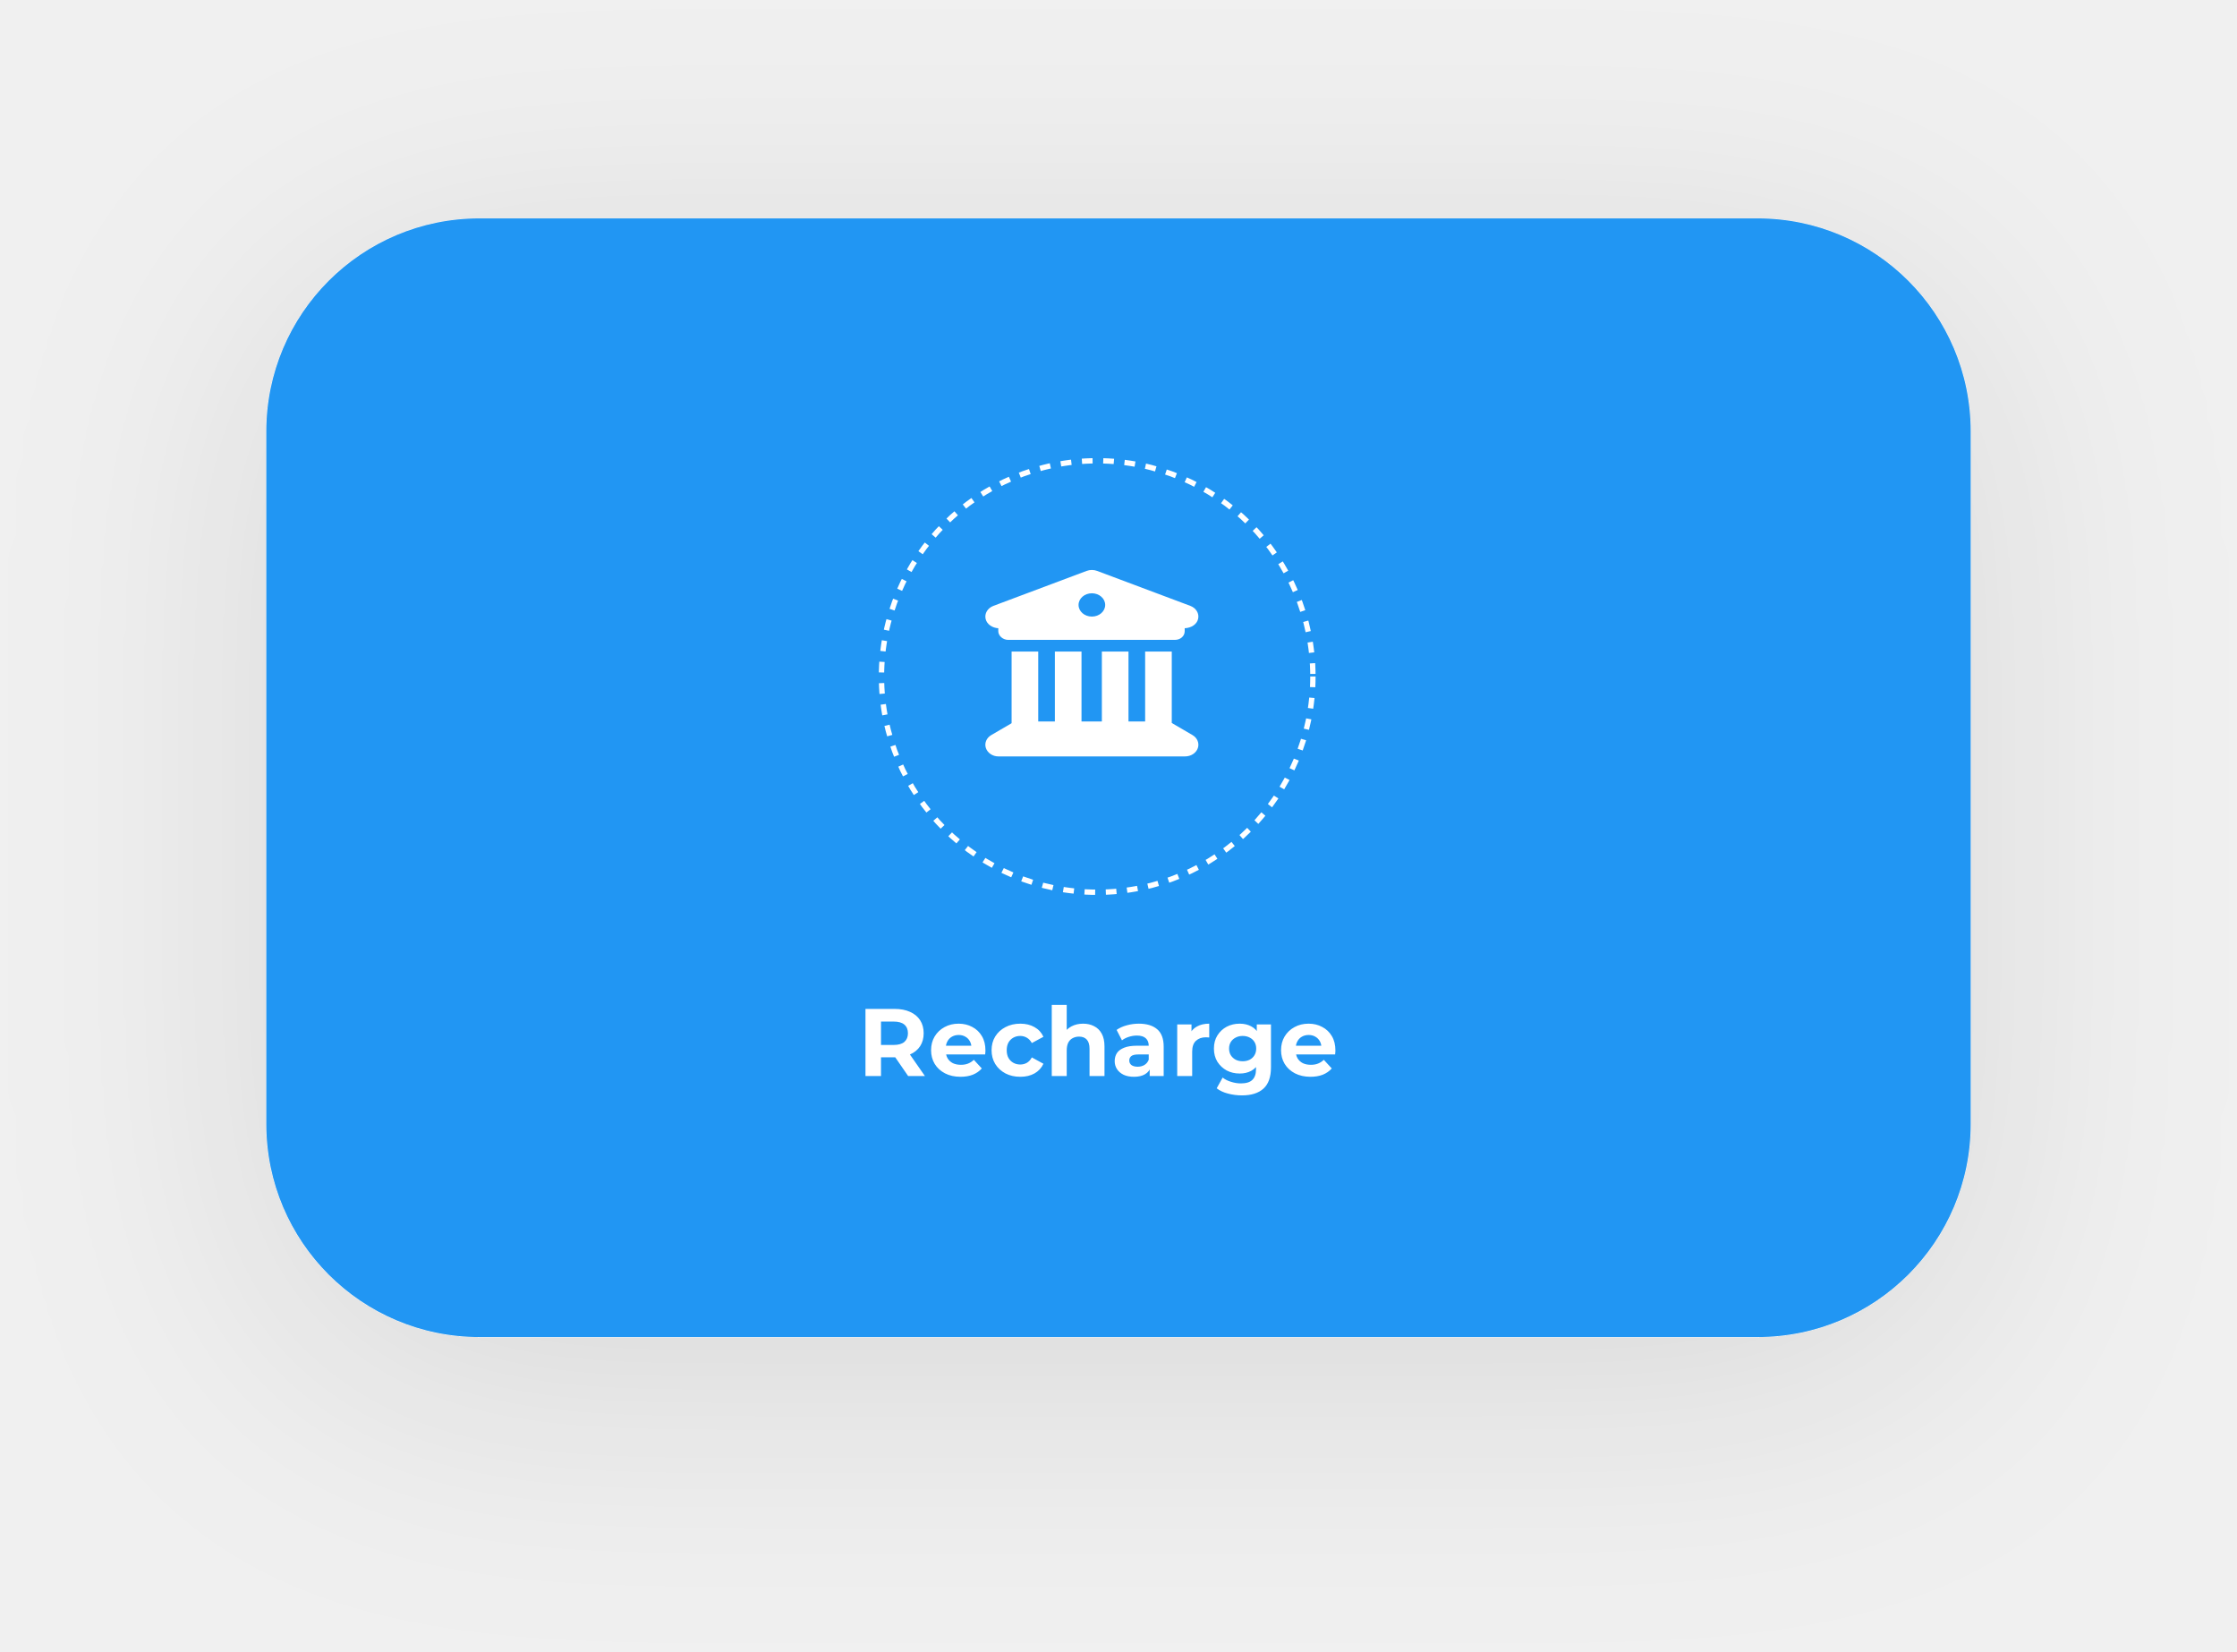
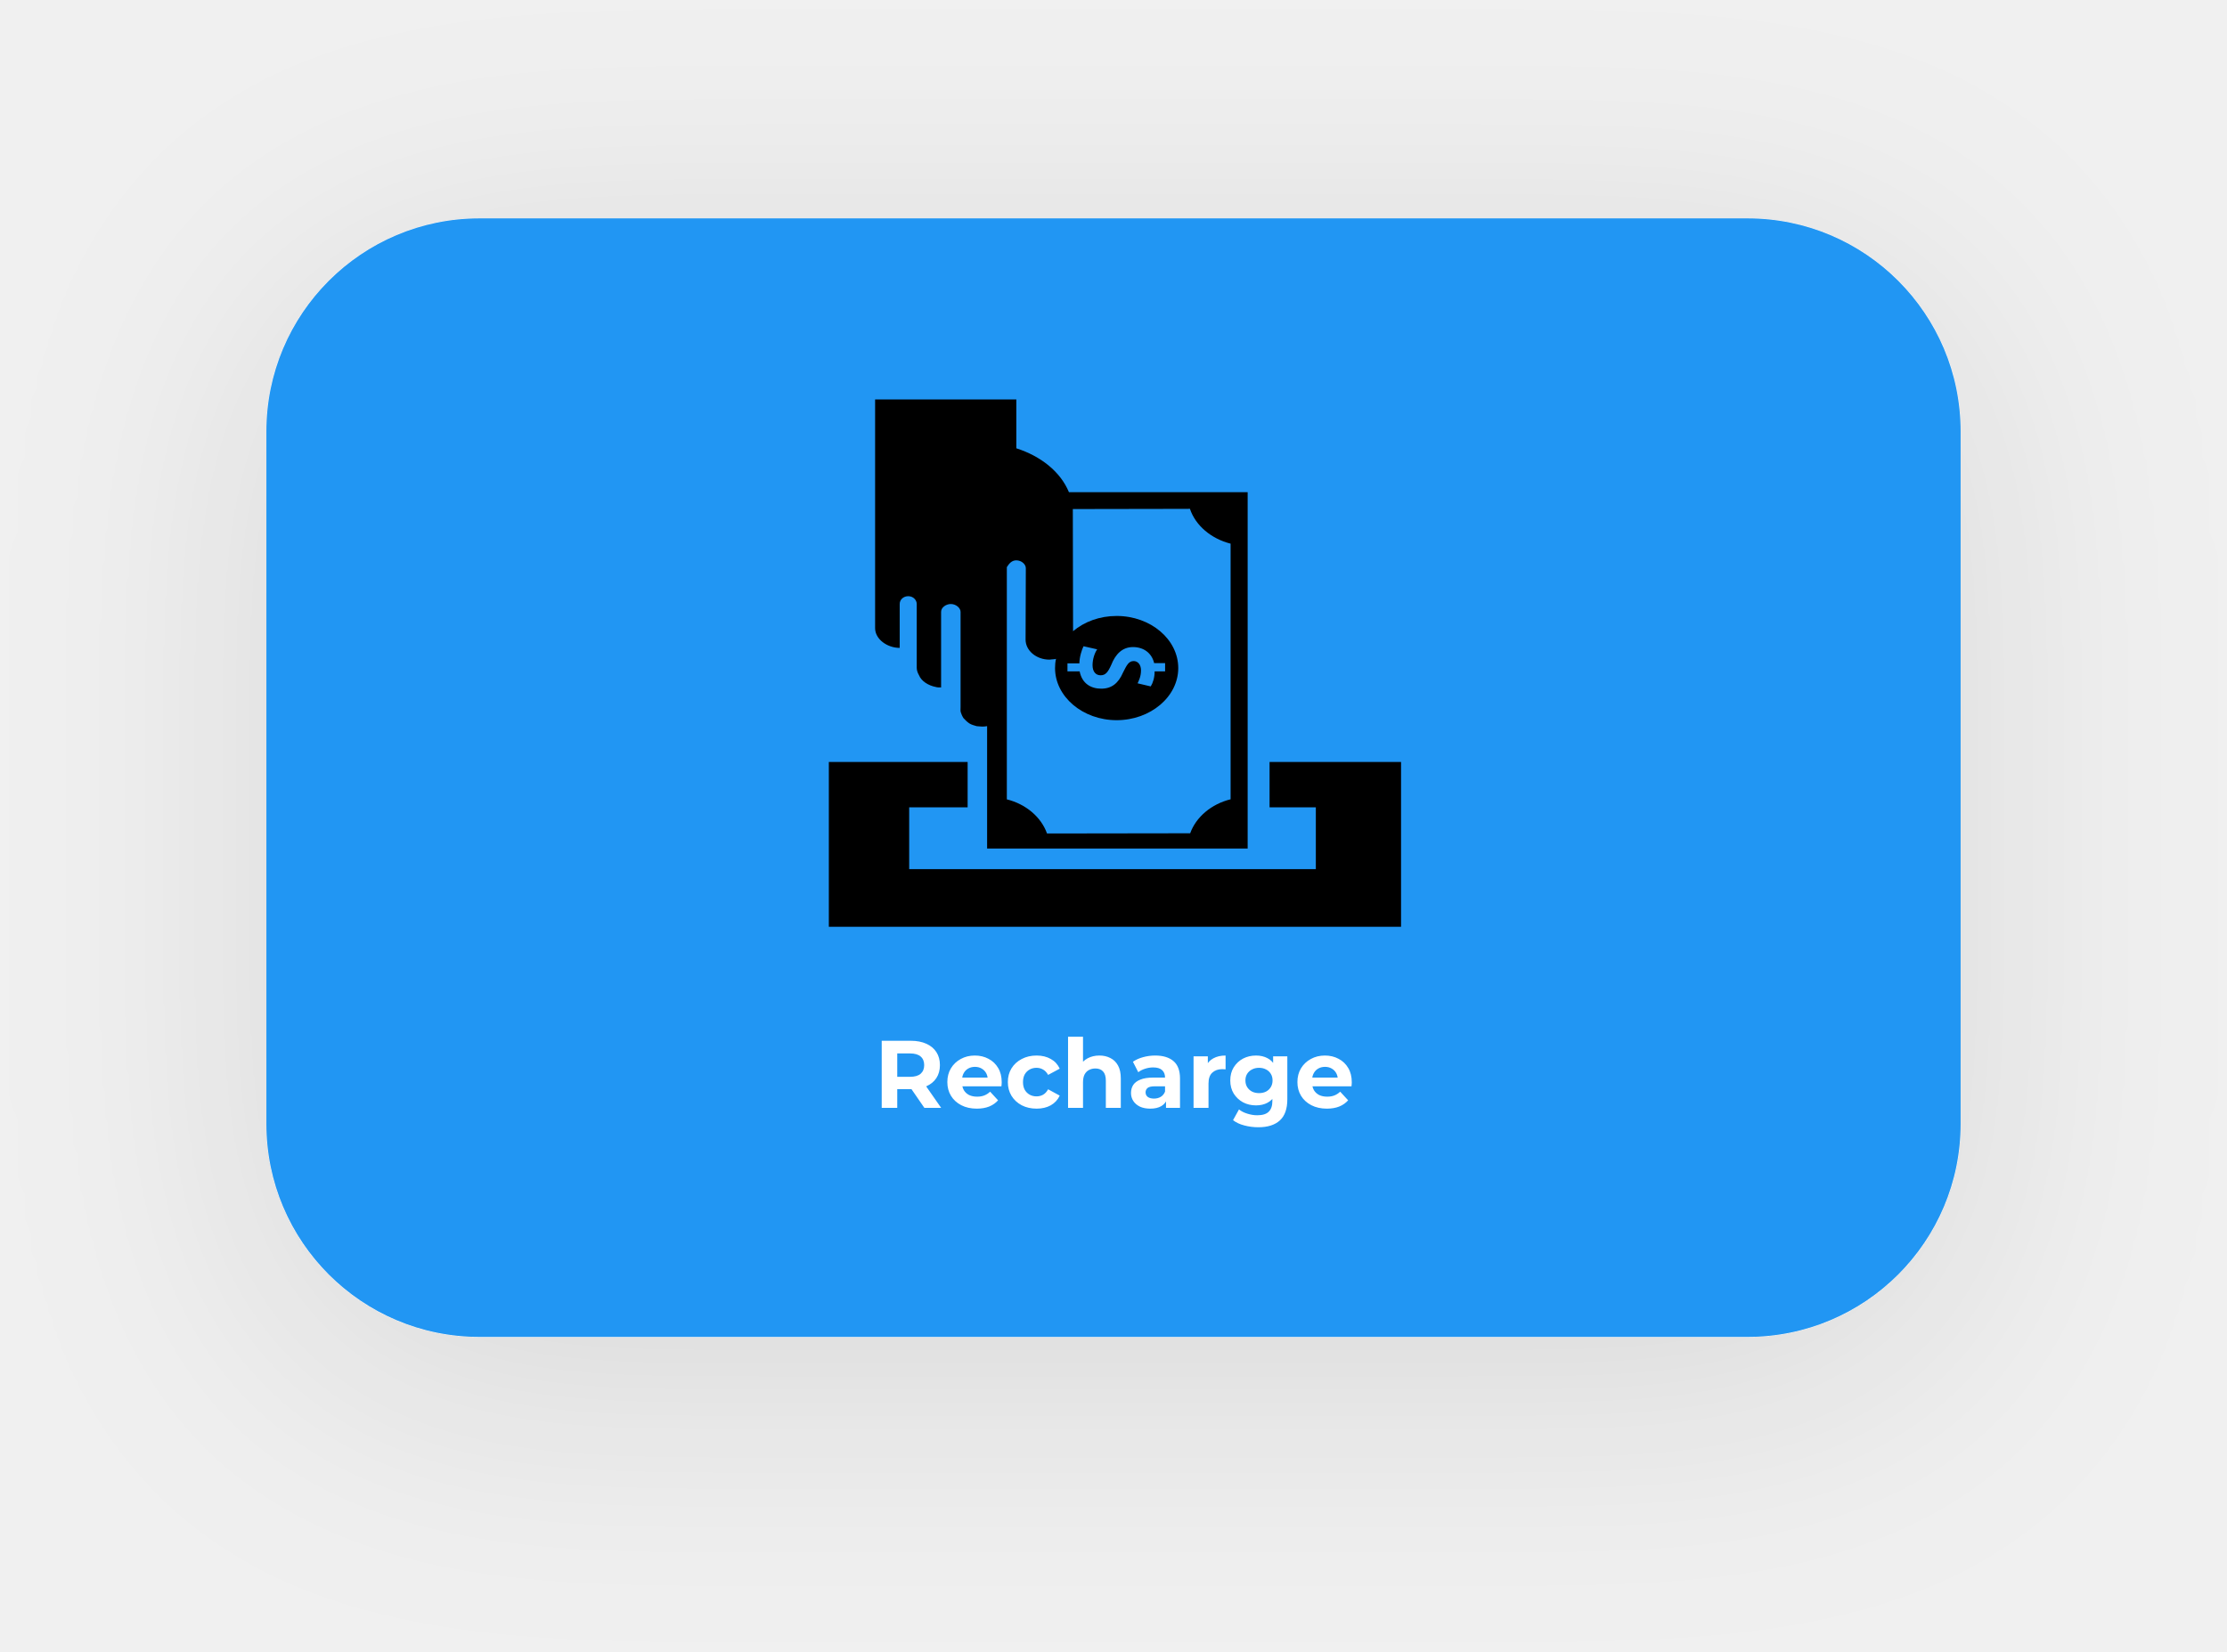
- <svg xmlns="http://www.w3.org/2000/svg" width="420" height="310" viewBox="0 0 420 310" fill="none">
-   <g filter="url(#filter0_d_410_5240)">
-     <rect x="50" y="41" width="320" height="210" rx="40" fill="#2196F3" />
+ <svg xmlns="http://www.w3.org/2000/svg" width="418" height="310" viewBox="0 0 418 310" fill="none">
+   <g filter="url(#filter0_d_851_4260)">
+     <rect x="50" y="41" width="318" height="210" rx="40" fill="#2196F3" />
  </g>
-   <path d="M162.494 202V189.4H167.948C169.076 189.4 170.048 189.586 170.864 189.958C171.68 190.318 172.31 190.84 172.754 191.524C173.198 192.208 173.42 193.024 173.42 193.972C173.42 194.908 173.198 195.718 172.754 196.402C172.31 197.074 171.68 197.59 170.864 197.95C170.048 198.31 169.076 198.49 167.948 198.49H164.114L165.41 197.212V202H162.494ZM170.504 202L167.354 197.428H170.468L173.654 202H170.504ZM165.41 197.536L164.114 196.168H167.786C168.686 196.168 169.358 195.976 169.802 195.592C170.246 195.196 170.468 194.656 170.468 193.972C170.468 193.276 170.246 192.736 169.802 192.352C169.358 191.968 168.686 191.776 167.786 191.776H164.114L165.41 190.39V197.536ZM180.338 202.144C179.234 202.144 178.262 201.928 177.422 201.496C176.594 201.064 175.952 200.476 175.496 199.732C175.04 198.976 174.812 198.118 174.812 197.158C174.812 196.186 175.034 195.328 175.478 194.584C175.934 193.828 176.552 193.24 177.332 192.82C178.112 192.388 178.994 192.172 179.978 192.172C180.926 192.172 181.778 192.376 182.534 192.784C183.302 193.18 183.908 193.756 184.352 194.512C184.796 195.256 185.018 196.15 185.018 197.194C185.018 197.302 185.012 197.428 185 197.572C184.988 197.704 184.976 197.83 184.964 197.95H177.098V196.312H183.488L182.408 196.798C182.408 196.294 182.306 195.856 182.102 195.484C181.898 195.112 181.616 194.824 181.256 194.62C180.896 194.404 180.476 194.296 179.996 194.296C179.516 194.296 179.09 194.404 178.718 194.62C178.358 194.824 178.076 195.118 177.872 195.502C177.668 195.874 177.566 196.318 177.566 196.834V197.266C177.566 197.794 177.68 198.262 177.908 198.67C178.148 199.066 178.478 199.372 178.898 199.588C179.33 199.792 179.834 199.894 180.41 199.894C180.926 199.894 181.376 199.816 181.76 199.66C182.156 199.504 182.516 199.27 182.84 198.958L184.334 200.578C183.89 201.082 183.332 201.472 182.66 201.748C181.988 202.012 181.214 202.144 180.338 202.144ZM191.568 202.144C190.524 202.144 189.594 201.934 188.778 201.514C187.962 201.082 187.32 200.488 186.852 199.732C186.396 198.976 186.168 198.118 186.168 197.158C186.168 196.186 186.396 195.328 186.852 194.584C187.32 193.828 187.962 193.24 188.778 192.82C189.594 192.388 190.524 192.172 191.568 192.172C192.588 192.172 193.476 192.388 194.232 192.82C194.988 193.24 195.546 193.846 195.906 194.638L193.728 195.808C193.476 195.352 193.158 195.016 192.774 194.8C192.402 194.584 191.994 194.476 191.55 194.476C191.07 194.476 190.638 194.584 190.254 194.8C189.87 195.016 189.564 195.322 189.336 195.718C189.12 196.114 189.012 196.594 189.012 197.158C189.012 197.722 189.12 198.202 189.336 198.598C189.564 198.994 189.87 199.3 190.254 199.516C190.638 199.732 191.07 199.84 191.55 199.84C191.994 199.84 192.402 199.738 192.774 199.534C193.158 199.318 193.476 198.976 193.728 198.508L195.906 199.696C195.546 200.476 194.988 201.082 194.232 201.514C193.476 201.934 192.588 202.144 191.568 202.144ZM203.356 192.172C204.124 192.172 204.808 192.328 205.408 192.64C206.02 192.94 206.5 193.408 206.848 194.044C207.196 194.668 207.37 195.472 207.37 196.456V202H204.562V196.888C204.562 196.108 204.388 195.532 204.04 195.16C203.704 194.788 203.224 194.602 202.6 194.602C202.156 194.602 201.754 194.698 201.394 194.89C201.046 195.07 200.77 195.352 200.566 195.736C200.374 196.12 200.278 196.612 200.278 197.212V202H197.47V188.644H200.278V194.998L199.648 194.188C199.996 193.54 200.494 193.042 201.142 192.694C201.79 192.346 202.528 192.172 203.356 192.172ZM215.855 202V200.11L215.675 199.696V196.312C215.675 195.712 215.489 195.244 215.117 194.908C214.757 194.572 214.199 194.404 213.443 194.404C212.927 194.404 212.417 194.488 211.913 194.656C211.421 194.812 211.001 195.028 210.653 195.304L209.645 193.342C210.173 192.97 210.809 192.682 211.553 192.478C212.297 192.274 213.053 192.172 213.821 192.172C215.297 192.172 216.443 192.52 217.259 193.216C218.075 193.912 218.483 194.998 218.483 196.474V202H215.855ZM212.903 202.144C212.147 202.144 211.499 202.018 210.959 201.766C210.419 201.502 210.005 201.148 209.717 200.704C209.429 200.26 209.285 199.762 209.285 199.21C209.285 198.634 209.423 198.13 209.699 197.698C209.987 197.266 210.437 196.93 211.049 196.69C211.661 196.438 212.459 196.312 213.443 196.312H216.017V197.95H213.749C213.089 197.95 212.633 198.058 212.381 198.274C212.141 198.49 212.021 198.76 212.021 199.084C212.021 199.444 212.159 199.732 212.435 199.948C212.723 200.152 213.113 200.254 213.605 200.254C214.073 200.254 214.493 200.146 214.865 199.93C215.237 199.702 215.507 199.372 215.675 198.94L216.107 200.236C215.903 200.86 215.531 201.334 214.991 201.658C214.451 201.982 213.755 202.144 212.903 202.144ZM221.025 202V192.316H223.707V195.052L223.329 194.26C223.617 193.576 224.079 193.06 224.715 192.712C225.351 192.352 226.125 192.172 227.037 192.172V194.764C226.917 194.752 226.809 194.746 226.713 194.746C226.617 194.734 226.515 194.728 226.407 194.728C225.639 194.728 225.015 194.95 224.535 195.394C224.067 195.826 223.833 196.504 223.833 197.428V202H221.025ZM233.19 205.636C232.278 205.636 231.396 205.522 230.544 205.294C229.704 205.078 229.002 204.748 228.438 204.304L229.554 202.288C229.962 202.624 230.478 202.888 231.102 203.08C231.738 203.284 232.362 203.386 232.974 203.386C233.97 203.386 234.69 203.164 235.134 202.72C235.59 202.276 235.818 201.616 235.818 200.74V199.282L235.998 196.852L235.962 194.404V192.316H238.626V200.38C238.626 202.18 238.158 203.506 237.222 204.358C236.286 205.21 234.942 205.636 233.19 205.636ZM232.758 201.532C231.858 201.532 231.042 201.34 230.31 200.956C229.59 200.56 229.008 200.014 228.564 199.318C228.132 198.61 227.916 197.788 227.916 196.852C227.916 195.904 228.132 195.082 228.564 194.386C229.008 193.678 229.59 193.132 230.31 192.748C231.042 192.364 231.858 192.172 232.758 192.172C233.574 192.172 234.294 192.34 234.918 192.676C235.542 193 236.028 193.51 236.376 194.206C236.724 194.89 236.898 195.772 236.898 196.852C236.898 197.92 236.724 198.802 236.376 199.498C236.028 200.182 235.542 200.692 234.918 201.028C234.294 201.364 233.574 201.532 232.758 201.532ZM233.316 199.228C233.808 199.228 234.246 199.132 234.63 198.94C235.014 198.736 235.314 198.454 235.53 198.094C235.746 197.734 235.854 197.32 235.854 196.852C235.854 196.372 235.746 195.958 235.53 195.61C235.314 195.25 235.014 194.974 234.63 194.782C234.246 194.578 233.808 194.476 233.316 194.476C232.824 194.476 232.386 194.578 232.002 194.782C231.618 194.974 231.312 195.25 231.084 195.61C230.868 195.958 230.76 196.372 230.76 196.852C230.76 197.32 230.868 197.734 231.084 198.094C231.312 198.454 231.618 198.736 232.002 198.94C232.386 199.132 232.824 199.228 233.316 199.228ZM246.045 202.144C244.941 202.144 243.969 201.928 243.129 201.496C242.301 201.064 241.659 200.476 241.203 199.732C240.747 198.976 240.519 198.118 240.519 197.158C240.519 196.186 240.741 195.328 241.185 194.584C241.641 193.828 242.259 193.24 243.039 192.82C243.819 192.388 244.701 192.172 245.685 192.172C246.633 192.172 247.485 192.376 248.241 192.784C249.009 193.18 249.615 193.756 250.059 194.512C250.503 195.256 250.725 196.15 250.725 197.194C250.725 197.302 250.719 197.428 250.707 197.572C250.695 197.704 250.683 197.83 250.671 197.95H242.805V196.312H249.195L248.115 196.798C248.115 196.294 248.013 195.856 247.809 195.484C247.605 195.112 247.323 194.824 246.963 194.62C246.603 194.404 246.183 194.296 245.703 194.296C245.223 194.296 244.797 194.404 244.425 194.62C244.065 194.824 243.783 195.118 243.579 195.502C243.375 195.874 243.273 196.318 243.273 196.834V197.266C243.273 197.794 243.387 198.262 243.615 198.67C243.855 199.066 244.185 199.372 244.605 199.588C245.037 199.792 245.541 199.894 246.117 199.894C246.633 199.894 247.083 199.816 247.467 199.66C247.863 199.504 248.223 199.27 248.547 198.958L250.041 200.578C249.597 201.082 249.039 201.472 248.367 201.748C247.695 202.012 246.921 202.144 246.045 202.144Z" fill="white" />
-   <path d="M204.016 107.177C204.641 106.941 205.36 106.941 205.985 107.177L223.485 113.74C224.579 114.15 225.189 115.176 224.946 116.188C224.712 117.206 223.688 117.876 222.431 117.938V118.484C222.431 119.394 221.665 120.125 220.556 120.125H189.305C188.339 120.125 187.43 119.394 187.43 118.484V117.938C186.314 117.876 185.29 117.206 185.051 116.188C184.813 115.176 185.424 114.15 186.515 113.74L204.016 107.177ZM205.001 115.75C206.383 115.75 207.501 114.772 207.501 113.563C207.501 112.355 206.383 111.375 205.001 111.375C203.618 111.375 202.501 112.355 202.501 113.563C202.501 114.772 203.618 115.75 205.001 115.75ZM194.93 135.437H198.055V122.313H203.055V135.437H206.876V122.313H211.876V135.437H215.001V122.313H220.001V135.731C220.048 135.752 220.095 135.718 220.142 135.807L223.892 137.994C224.806 138.527 225.212 139.525 224.892 140.448C224.571 141.371 223.603 142 222.501 142H187.43C186.399 142 185.427 141.371 185.107 140.448C184.788 139.525 185.197 138.527 186.114 137.994L189.864 135.807C189.908 135.718 189.954 135.752 189.93 135.731V122.313H194.93V135.437Z" fill="white" />
-   <circle cx="206" cy="127" r="40.5" stroke="white" stroke-dasharray="2 2" />
+   <path d="M262.973 143.062V174H155.57V143.062H181.621V151.57H170.652V163.172H246.977V151.57H238.293V143.062H262.973ZM164.254 117.926V75H190.762V84.165C195.332 85.635 199.034 88.535 200.634 92.402H234.18V102.457V159.305H185.277V136.334C184.82 136.411 184.592 136.411 184.363 136.411C183.861 136.411 183.541 136.334 183.312 136.334C182.901 136.218 182.352 136.063 182.032 135.869C181.575 135.599 181.164 135.173 180.844 134.825C180.616 134.477 180.433 134.052 180.341 133.743C180.25 133.472 180.296 133.124 180.296 132.776V114.871C180.296 114.136 179.427 113.401 178.468 113.401C177.599 113.401 176.64 114.02 176.64 114.871V129.063C176.182 129.063 175.908 129.063 175.68 128.986C174.263 128.715 172.938 127.903 172.481 126.743C172.252 126.356 172.069 125.853 172.069 125.389V113.401C172.069 112.666 171.429 111.932 170.47 111.932C169.601 111.932 168.87 112.55 168.87 113.401V121.638C166.539 121.638 164.254 120.014 164.254 117.926ZM200.359 126.047H202.645C203.102 128.367 204.793 129.295 206.712 129.295C208.632 129.295 209.911 128.29 210.78 126.279C211.511 124.809 211.877 124.113 212.791 124.113C213.522 124.113 214.162 124.732 214.162 125.854C214.162 127.014 213.75 127.787 213.522 128.29L215.99 128.87C216.401 128.212 216.721 127.207 216.721 126.047H218.686V124.5H216.63C216.173 122.566 214.619 121.484 212.654 121.484C210.643 121.484 209.363 122.837 208.586 124.809C207.946 126.24 207.489 126.782 206.575 126.782C205.661 126.782 205.067 126.085 205.067 124.887C205.067 123.727 205.478 122.566 205.935 121.909L203.376 121.329C203.056 121.948 202.599 123.379 202.599 124.539H200.359V126.047ZM188.934 150.062C192.544 150.952 195.423 153.388 196.52 156.482L223.394 156.443C224.491 153.388 227.37 150.952 230.98 150.062V102.07C227.324 101.142 224.399 98.667 223.348 95.535H223.257V95.496H223.165V95.535L201.365 95.573C201.365 95.96 201.411 113.053 201.411 118.506C203.513 116.727 206.392 115.644 209.591 115.644C215.99 115.644 221.154 120.053 221.154 125.428C221.154 130.804 215.944 135.212 209.591 135.212C203.239 135.212 198.029 130.804 198.029 125.428C198.029 124.848 198.074 124.268 198.211 123.688C198.074 123.727 197.983 123.765 197.891 123.765C197.8 123.765 197.8 123.765 197.8 123.765C197.526 123.765 197.206 123.843 196.977 123.843C194.509 123.843 192.498 122.141 192.498 120.091C192.498 119.821 192.544 106.672 192.544 106.672C192.544 105.938 191.722 105.203 190.762 105.203C189.939 105.203 189.436 105.744 188.979 106.479V150.062H188.934Z" fill="black" />
+   <path d="M165.494 208V195.4H170.948C172.076 195.4 173.048 195.586 173.864 195.958C174.68 196.318 175.31 196.84 175.754 197.524C176.198 198.208 176.42 199.024 176.42 199.972C176.42 200.908 176.198 201.718 175.754 202.402C175.31 203.074 174.68 203.59 173.864 203.95C173.048 204.31 172.076 204.49 170.948 204.49H167.114L168.41 203.212V208H165.494ZM173.504 208L170.354 203.428H173.468L176.654 208H173.504ZM168.41 203.536L167.114 202.168H170.786C171.686 202.168 172.358 201.976 172.802 201.592C173.246 201.196 173.468 200.656 173.468 199.972C173.468 199.276 173.246 198.736 172.802 198.352C172.358 197.968 171.686 197.776 170.786 197.776H167.114L168.41 196.39V203.536ZM183.338 208.144C182.234 208.144 181.262 207.928 180.422 207.496C179.594 207.064 178.952 206.476 178.496 205.732C178.04 204.976 177.812 204.118 177.812 203.158C177.812 202.186 178.034 201.328 178.478 200.584C178.934 199.828 179.552 199.24 180.332 198.82C181.112 198.388 181.994 198.172 182.978 198.172C183.926 198.172 184.778 198.376 185.534 198.784C186.302 199.18 186.908 199.756 187.352 200.512C187.796 201.256 188.018 202.15 188.018 203.194C188.018 203.302 188.012 203.428 188 203.572C187.988 203.704 187.976 203.83 187.964 203.95H180.098V202.312H186.488L185.408 202.798C185.408 202.294 185.306 201.856 185.102 201.484C184.898 201.112 184.616 200.824 184.256 200.62C183.896 200.404 183.476 200.296 182.996 200.296C182.516 200.296 182.09 200.404 181.718 200.62C181.358 200.824 181.076 201.118 180.872 201.502C180.668 201.874 180.566 202.318 180.566 202.834V203.266C180.566 203.794 180.68 204.262 180.908 204.67C181.148 205.066 181.478 205.372 181.898 205.588C182.33 205.792 182.834 205.894 183.41 205.894C183.926 205.894 184.376 205.816 184.76 205.66C185.156 205.504 185.516 205.27 185.84 204.958L187.334 206.578C186.89 207.082 186.332 207.472 185.66 207.748C184.988 208.012 184.214 208.144 183.338 208.144ZM194.568 208.144C193.524 208.144 192.594 207.934 191.778 207.514C190.962 207.082 190.32 206.488 189.852 205.732C189.396 204.976 189.168 204.118 189.168 203.158C189.168 202.186 189.396 201.328 189.852 200.584C190.32 199.828 190.962 199.24 191.778 198.82C192.594 198.388 193.524 198.172 194.568 198.172C195.588 198.172 196.476 198.388 197.232 198.82C197.988 199.24 198.546 199.846 198.906 200.638L196.728 201.808C196.476 201.352 196.158 201.016 195.774 200.8C195.402 200.584 194.994 200.476 194.55 200.476C194.07 200.476 193.638 200.584 193.254 200.8C192.87 201.016 192.564 201.322 192.336 201.718C192.12 202.114 192.012 202.594 192.012 203.158C192.012 203.722 192.12 204.202 192.336 204.598C192.564 204.994 192.87 205.3 193.254 205.516C193.638 205.732 194.07 205.84 194.55 205.84C194.994 205.84 195.402 205.738 195.774 205.534C196.158 205.318 196.476 204.976 196.728 204.508L198.906 205.696C198.546 206.476 197.988 207.082 197.232 207.514C196.476 207.934 195.588 208.144 194.568 208.144ZM206.356 198.172C207.124 198.172 207.808 198.328 208.408 198.64C209.02 198.94 209.5 199.408 209.848 200.044C210.196 200.668 210.37 201.472 210.37 202.456V208H207.562V202.888C207.562 202.108 207.388 201.532 207.04 201.16C206.704 200.788 206.224 200.602 205.6 200.602C205.156 200.602 204.754 200.698 204.394 200.89C204.046 201.07 203.77 201.352 203.566 201.736C203.374 202.12 203.278 202.612 203.278 203.212V208H200.47V194.644H203.278V200.998L202.648 200.188C202.996 199.54 203.494 199.042 204.142 198.694C204.79 198.346 205.528 198.172 206.356 198.172ZM218.855 208V206.11L218.675 205.696V202.312C218.675 201.712 218.489 201.244 218.117 200.908C217.757 200.572 217.199 200.404 216.443 200.404C215.927 200.404 215.417 200.488 214.913 200.656C214.421 200.812 214.001 201.028 213.653 201.304L212.645 199.342C213.173 198.97 213.809 198.682 214.553 198.478C215.297 198.274 216.053 198.172 216.821 198.172C218.297 198.172 219.443 198.52 220.259 199.216C221.075 199.912 221.483 200.998 221.483 202.474V208H218.855ZM215.903 208.144C215.147 208.144 214.499 208.018 213.959 207.766C213.419 207.502 213.005 207.148 212.717 206.704C212.429 206.26 212.285 205.762 212.285 205.21C212.285 204.634 212.423 204.13 212.699 203.698C212.987 203.266 213.437 202.93 214.049 202.69C214.661 202.438 215.459 202.312 216.443 202.312H219.017V203.95H216.749C216.089 203.95 215.633 204.058 215.381 204.274C215.141 204.49 215.021 204.76 215.021 205.084C215.021 205.444 215.159 205.732 215.435 205.948C215.723 206.152 216.113 206.254 216.605 206.254C217.073 206.254 217.493 206.146 217.865 205.93C218.237 205.702 218.507 205.372 218.675 204.94L219.107 206.236C218.903 206.86 218.531 207.334 217.991 207.658C217.451 207.982 216.755 208.144 215.903 208.144ZM224.025 208V198.316H226.707V201.052L226.329 200.26C226.617 199.576 227.079 199.06 227.715 198.712C228.351 198.352 229.125 198.172 230.037 198.172V200.764C229.917 200.752 229.809 200.746 229.713 200.746C229.617 200.734 229.515 200.728 229.407 200.728C228.639 200.728 228.015 200.95 227.535 201.394C227.067 201.826 226.833 202.504 226.833 203.428V208H224.025ZM236.19 211.636C235.278 211.636 234.396 211.522 233.544 211.294C232.704 211.078 232.002 210.748 231.438 210.304L232.554 208.288C232.962 208.624 233.478 208.888 234.102 209.08C234.738 209.284 235.362 209.386 235.974 209.386C236.97 209.386 237.69 209.164 238.134 208.72C238.59 208.276 238.818 207.616 238.818 206.74V205.282L238.998 202.852L238.962 200.404V198.316H241.626V206.38C241.626 208.18 241.158 209.506 240.222 210.358C239.286 211.21 237.942 211.636 236.19 211.636ZM235.758 207.532C234.858 207.532 234.042 207.34 233.31 206.956C232.59 206.56 232.008 206.014 231.564 205.318C231.132 204.61 230.916 203.788 230.916 202.852C230.916 201.904 231.132 201.082 231.564 200.386C232.008 199.678 232.59 199.132 233.31 198.748C234.042 198.364 234.858 198.172 235.758 198.172C236.574 198.172 237.294 198.34 237.918 198.676C238.542 199 239.028 199.51 239.376 200.206C239.724 200.89 239.898 201.772 239.898 202.852C239.898 203.92 239.724 204.802 239.376 205.498C239.028 206.182 238.542 206.692 237.918 207.028C237.294 207.364 236.574 207.532 235.758 207.532ZM236.316 205.228C236.808 205.228 237.246 205.132 237.63 204.94C238.014 204.736 238.314 204.454 238.53 204.094C238.746 203.734 238.854 203.32 238.854 202.852C238.854 202.372 238.746 201.958 238.53 201.61C238.314 201.25 238.014 200.974 237.63 200.782C237.246 200.578 236.808 200.476 236.316 200.476C235.824 200.476 235.386 200.578 235.002 200.782C234.618 200.974 234.312 201.25 234.084 201.61C233.868 201.958 233.76 202.372 233.76 202.852C233.76 203.32 233.868 203.734 234.084 204.094C234.312 204.454 234.618 204.736 235.002 204.94C235.386 205.132 235.824 205.228 236.316 205.228ZM249.045 208.144C247.941 208.144 246.969 207.928 246.129 207.496C245.301 207.064 244.659 206.476 244.203 205.732C243.747 204.976 243.519 204.118 243.519 203.158C243.519 202.186 243.741 201.328 244.185 200.584C244.641 199.828 245.259 199.24 246.039 198.82C246.819 198.388 247.701 198.172 248.685 198.172C249.633 198.172 250.485 198.376 251.241 198.784C252.009 199.18 252.615 199.756 253.059 200.512C253.503 201.256 253.725 202.15 253.725 203.194C253.725 203.302 253.719 203.428 253.707 203.572C253.695 203.704 253.683 203.83 253.671 203.95H245.805V202.312H252.195L251.115 202.798C251.115 202.294 251.013 201.856 250.809 201.484C250.605 201.112 250.323 200.824 249.963 200.62C249.603 200.404 249.183 200.296 248.703 200.296C248.223 200.296 247.797 200.404 247.425 200.62C247.065 200.824 246.783 201.118 246.579 201.502C246.375 201.874 246.273 202.318 246.273 202.834V203.266C246.273 203.794 246.387 204.262 246.615 204.67C246.855 205.066 247.185 205.372 247.605 205.588C248.037 205.792 248.541 205.894 249.117 205.894C249.633 205.894 250.083 205.816 250.467 205.66C250.863 205.504 251.223 205.27 251.547 204.958L253.041 206.578C252.597 207.082 252.039 207.472 251.367 207.748C250.695 208.012 249.921 208.144 249.045 208.144Z" fill="white" />
  <defs>
-     <filter id="filter0_d_410_5240" x="0" y="0" width="420" height="310" filterUnits="userSpaceOnUse" color-interpolation-filters="sRGB">
+     <filter id="filter0_d_851_4260" x="0" y="0" width="418" height="310" filterUnits="userSpaceOnUse" color-interpolation-filters="sRGB">
      <feFlood flood-opacity="0" result="BackgroundImageFix" />
      <feColorMatrix in="SourceAlpha" type="matrix" values="0 0 0 0 0 0 0 0 0 0 0 0 0 0 0 0 0 0 127 0" result="hardAlpha" />
      <feOffset dy="9" />
      <feGaussianBlur stdDeviation="25" />
      <feComposite in2="hardAlpha" operator="out" />
      <feColorMatrix type="matrix" values="0 0 0 0 0 0 0 0 0 0 0 0 0 0 0 0 0 0 0.1 0" />
-       <feBlend mode="normal" in2="BackgroundImageFix" result="effect1_dropShadow_410_5240" />
-       <feBlend mode="normal" in="SourceGraphic" in2="effect1_dropShadow_410_5240" result="shape" />
+       <feBlend mode="normal" in2="BackgroundImageFix" result="effect1_dropShadow_851_4260" />
+       <feBlend mode="normal" in="SourceGraphic" in2="effect1_dropShadow_851_4260" result="shape" />
    </filter>
  </defs>
</svg>
